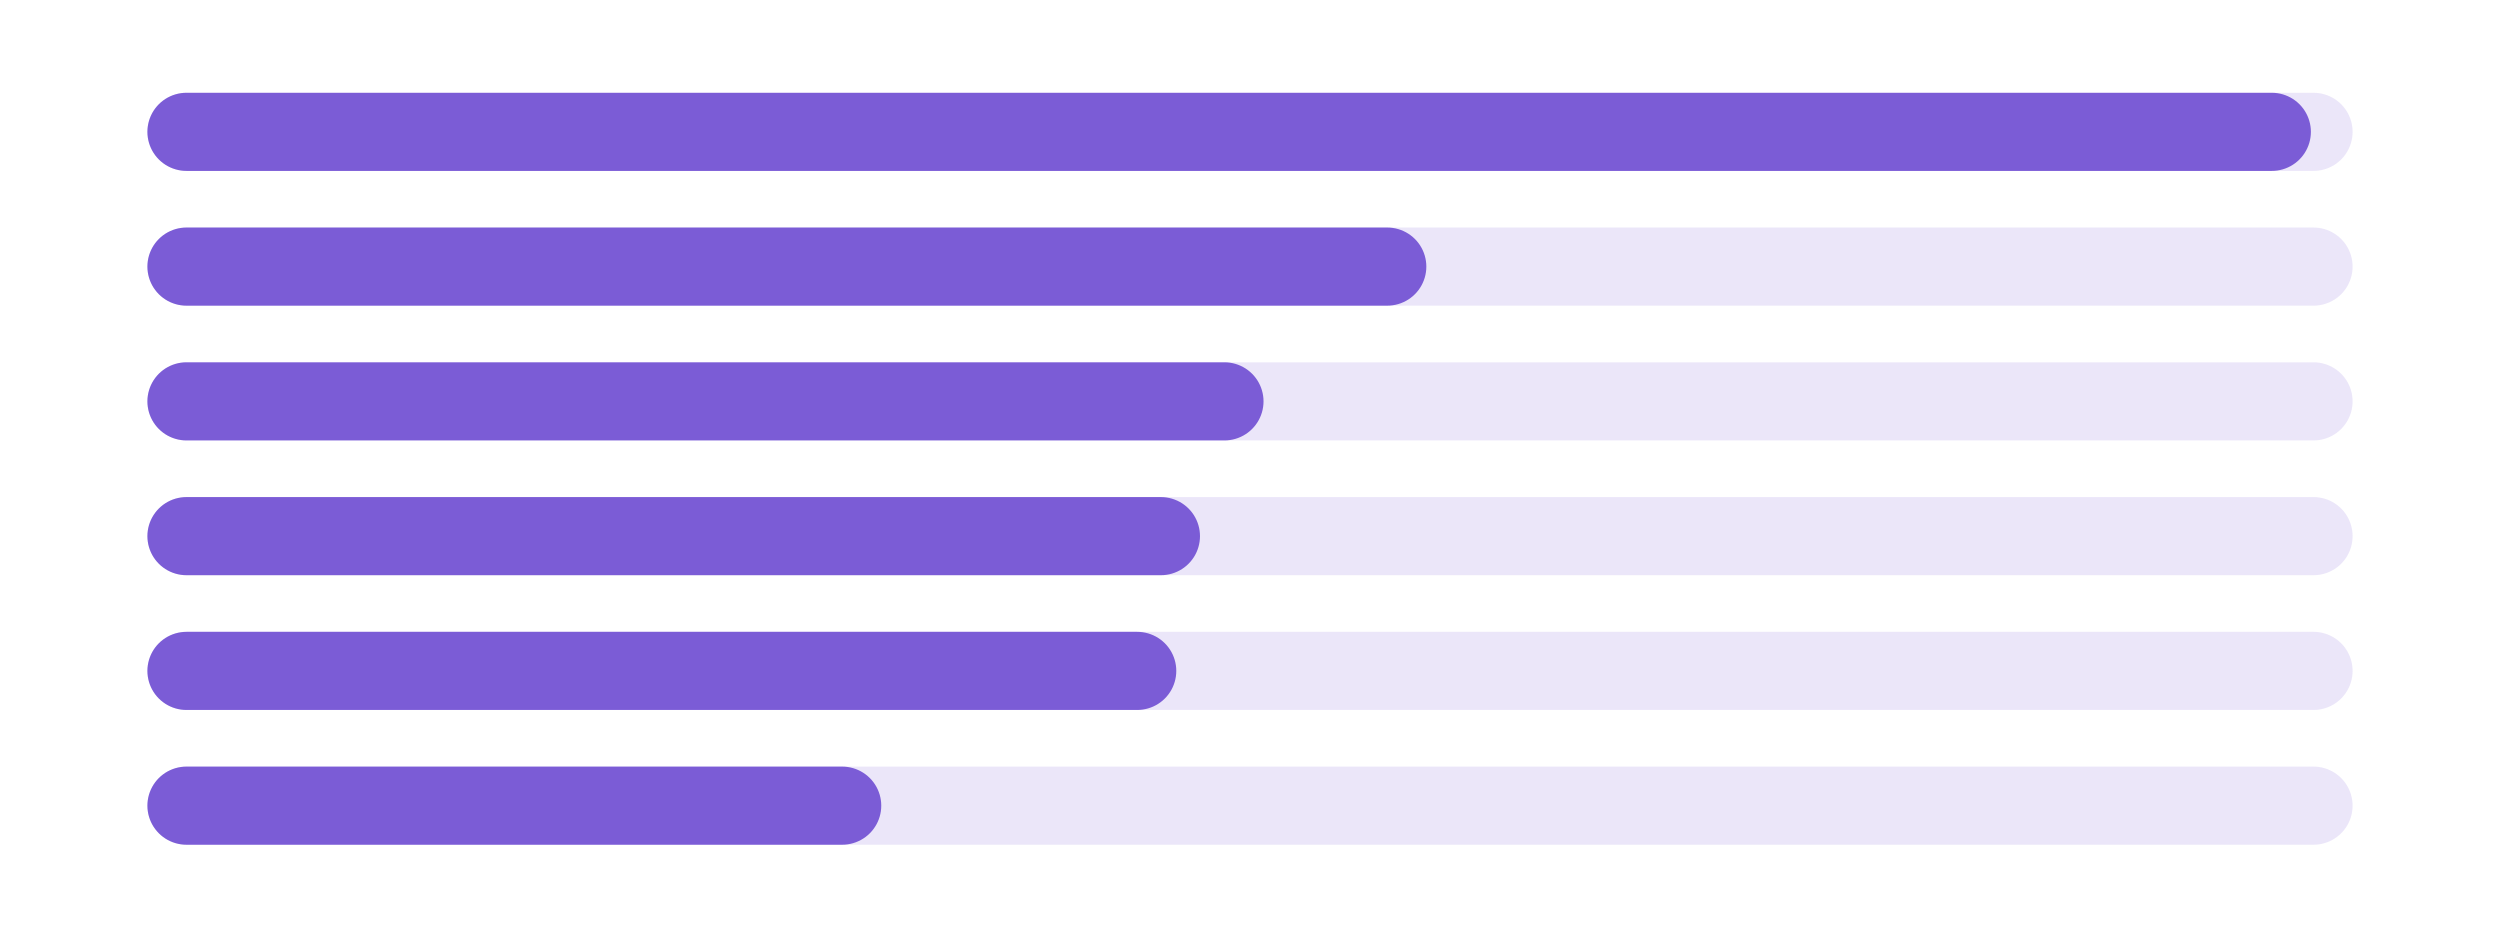
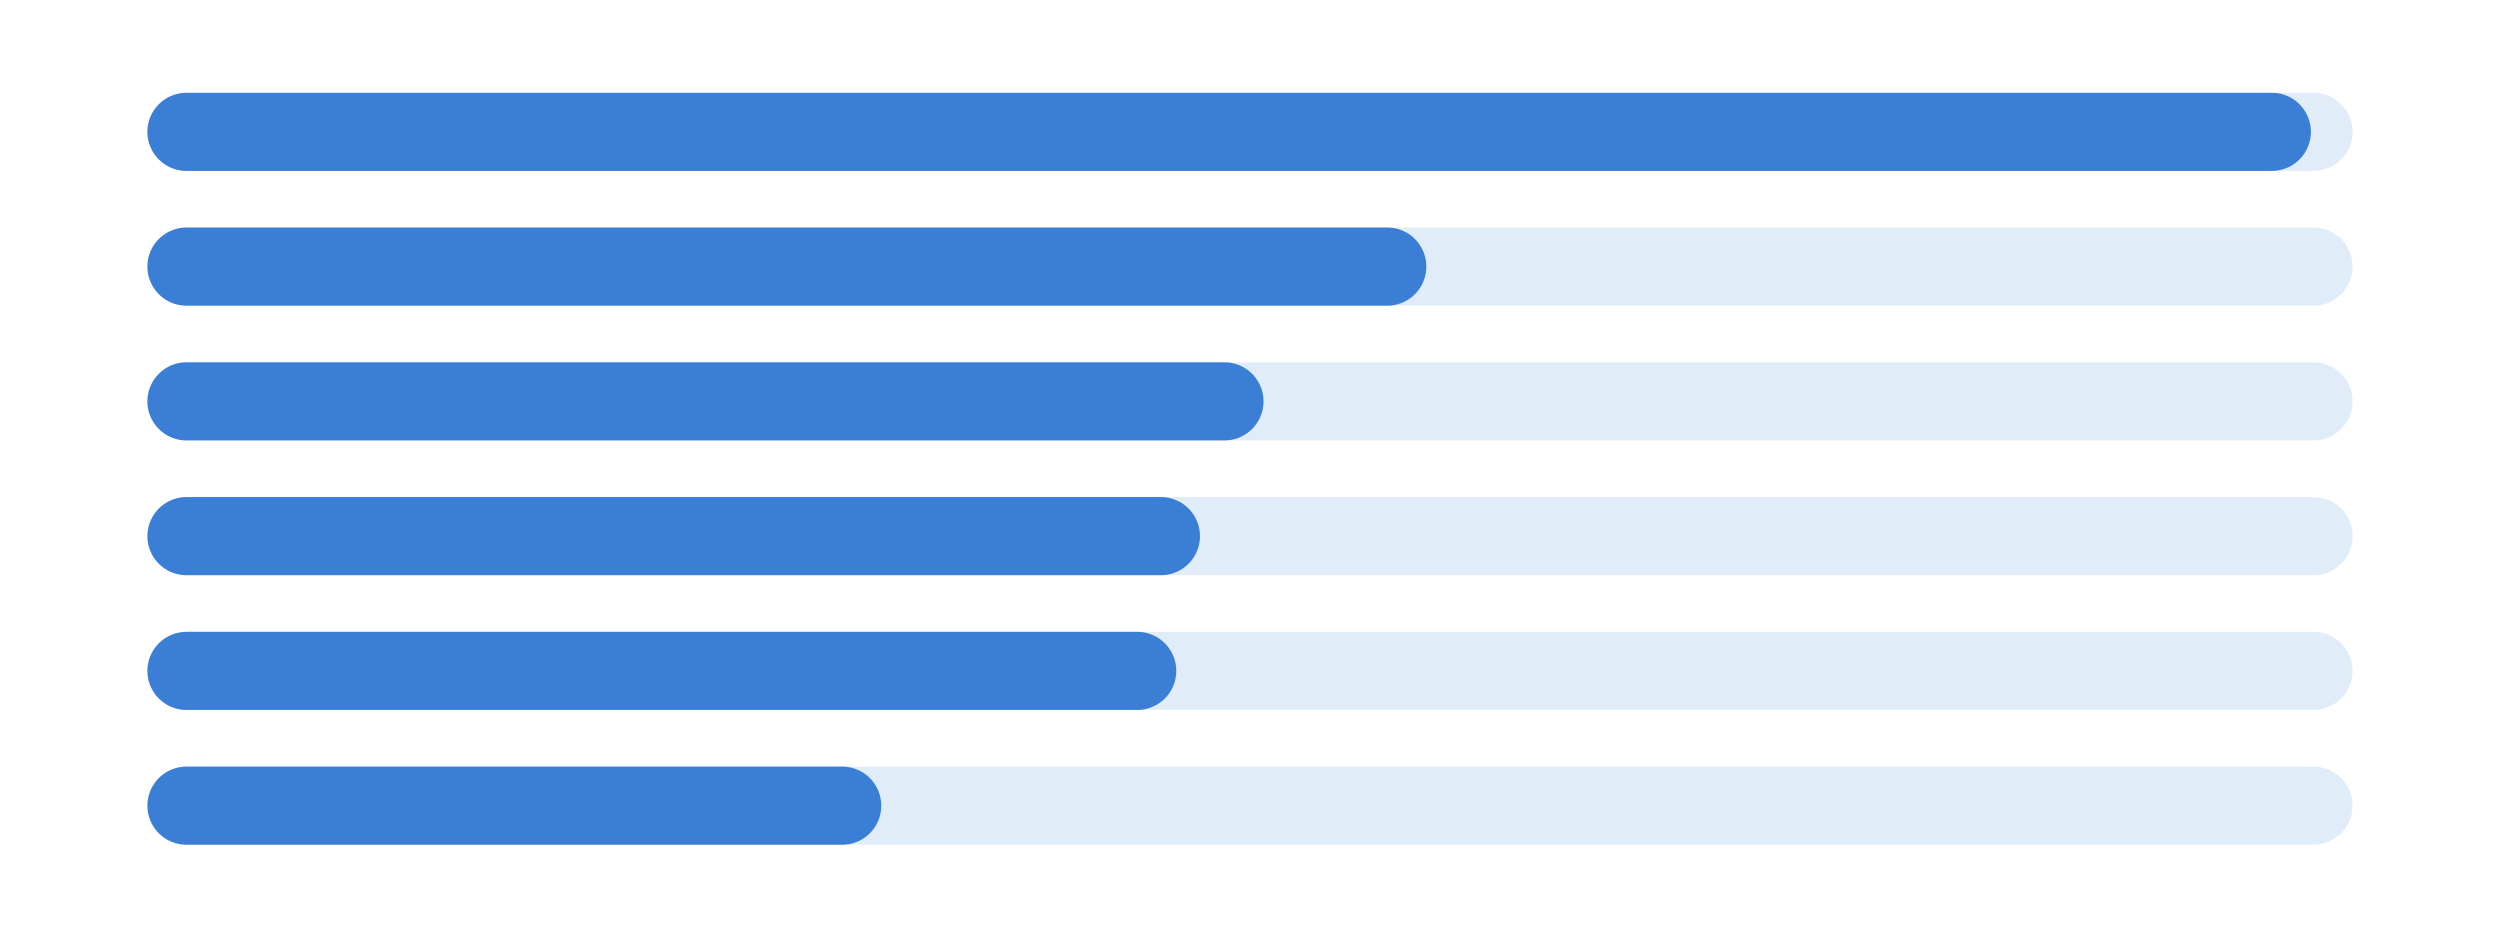
<svg xmlns="http://www.w3.org/2000/svg" width="288pt" height="108pt" viewBox="0 0 288 108" version="1.1">
  <defs>
    <style type="text/css">*{stroke-linejoin: round; stroke-linecap: butt}</style>
  </defs>
  <g id="figure_1">
    <g id="patch_1">
      <path d="M 0 108  L 288 108  L 288 0  L 0 0  L 0 108  z " style="fill: none; opacity: 0" />
    </g>
    <g id="axes_1">
      <g id="LineCollection_1">
-         <path d="M 21.481 15.188  L 266.519 15.188  " clip-path="url(#p85b71cdc04)" style="fill: none; stroke: #7b5cd6; stroke-opacity: 0.15; stroke-width: 9; stroke-linecap: round" />
-         <path d="M 21.481 30.712  L 266.519 30.712  " clip-path="url(#p85b71cdc04)" style="fill: none; stroke: #7b5cd6; stroke-opacity: 0.15; stroke-width: 9; stroke-linecap: round" />
-         <path d="M 21.481 46.237  L 266.519 46.237  " clip-path="url(#p85b71cdc04)" style="fill: none; stroke: #7b5cd6; stroke-opacity: 0.15; stroke-width: 9; stroke-linecap: round" />
-         <path d="M 21.481 61.763  L 266.519 61.763  " clip-path="url(#p85b71cdc04)" style="fill: none; stroke: #7b5cd6; stroke-opacity: 0.15; stroke-width: 9; stroke-linecap: round" />
-         <path d="M 21.481 77.287  L 266.519 77.287  " clip-path="url(#p85b71cdc04)" style="fill: none; stroke: #7b5cd6; stroke-opacity: 0.15; stroke-width: 9; stroke-linecap: round" />
-         <path d="M 21.481 92.812  L 266.519 92.812  " clip-path="url(#p85b71cdc04)" style="fill: none; stroke: #7b5cd6; stroke-opacity: 0.15; stroke-width: 9; stroke-linecap: round" />
+         <path d="M 21.481 15.188  L 266.519 15.188  " clip-path="url(#p85b71cdc04)" style="fill: none; stroke: #3a7fd5; stroke-opacity: 0.15; stroke-width: 9; stroke-linecap: round" />
+         <path d="M 21.481 30.712  L 266.519 30.712  " clip-path="url(#p85b71cdc04)" style="fill: none; stroke: #3a7fd5; stroke-opacity: 0.15; stroke-width: 9; stroke-linecap: round" />
+         <path d="M 21.481 46.237  L 266.519 46.237  " clip-path="url(#p85b71cdc04)" style="fill: none; stroke: #3a7fd5; stroke-opacity: 0.15; stroke-width: 9; stroke-linecap: round" />
+         <path d="M 21.481 61.763  L 266.519 61.763  " clip-path="url(#p85b71cdc04)" style="fill: none; stroke: #3a7fd5; stroke-opacity: 0.15; stroke-width: 9; stroke-linecap: round" />
+         <path d="M 21.481 77.287  L 266.519 77.287  " clip-path="url(#p85b71cdc04)" style="fill: none; stroke: #3a7fd5; stroke-opacity: 0.15; stroke-width: 9; stroke-linecap: round" />
+         <path d="M 21.481 92.812  L 266.519 92.812  " clip-path="url(#p85b71cdc04)" style="fill: none; stroke: #3a7fd5; stroke-opacity: 0.15; stroke-width: 9; stroke-linecap: round" />
      </g>
      <g id="LineCollection_2">
-         <path d="M 21.481 15.188  L 261.714 15.188  " clip-path="url(#p85b71cdc04)" style="fill: none; stroke: #7b5cd6; stroke-width: 9; stroke-linecap: round" />
-         <path d="M 21.481 30.712  L 159.814 30.712  " clip-path="url(#p85b71cdc04)" style="fill: none; stroke: #7b5cd6; stroke-width: 9; stroke-linecap: round" />
-         <path d="M 21.481 46.237  L 141.058 46.237  " clip-path="url(#p85b71cdc04)" style="fill: none; stroke: #7b5cd6; stroke-width: 9; stroke-linecap: round" />
-         <path d="M 21.481 61.763  L 133.738 61.763  " clip-path="url(#p85b71cdc04)" style="fill: none; stroke: #7b5cd6; stroke-width: 9; stroke-linecap: round" />
-         <path d="M 21.481 77.287  L 131.008 77.287  " clip-path="url(#p85b71cdc04)" style="fill: none; stroke: #7b5cd6; stroke-width: 9; stroke-linecap: round" />
-         <path d="M 21.481 92.812  L 97.021 92.812  " clip-path="url(#p85b71cdc04)" style="fill: none; stroke: #7b5cd6; stroke-width: 9; stroke-linecap: round" />
+         <path d="M 21.481 15.188  L 261.714 15.188  " clip-path="url(#p85b71cdc04)" style="fill: none; stroke: #3a7fd5; stroke-width: 9; stroke-linecap: round" />
+         <path d="M 21.481 30.712  L 159.814 30.712  " clip-path="url(#p85b71cdc04)" style="fill: none; stroke: #3a7fd5; stroke-width: 9; stroke-linecap: round" />
+         <path d="M 21.481 46.237  L 141.058 46.237  " clip-path="url(#p85b71cdc04)" style="fill: none; stroke: #3a7fd5; stroke-width: 9; stroke-linecap: round" />
+         <path d="M 21.481 61.763  L 133.738 61.763  " clip-path="url(#p85b71cdc04)" style="fill: none; stroke: #3a7fd5; stroke-width: 9; stroke-linecap: round" />
+         <path d="M 21.481 77.287  L 131.008 77.287  " clip-path="url(#p85b71cdc04)" style="fill: none; stroke: #3a7fd5; stroke-width: 9; stroke-linecap: round" />
+         <path d="M 21.481 92.812  L 97.021 92.812  " clip-path="url(#p85b71cdc04)" style="fill: none; stroke: #3a7fd5; stroke-width: 9; stroke-linecap: round" />
      </g>
    </g>
  </g>
  <defs>
    <clipPath id="p85b71cdc04">
      <rect x="5.76" y="4.32" width="276.48" height="99.36" />
    </clipPath>
  </defs>
</svg>
